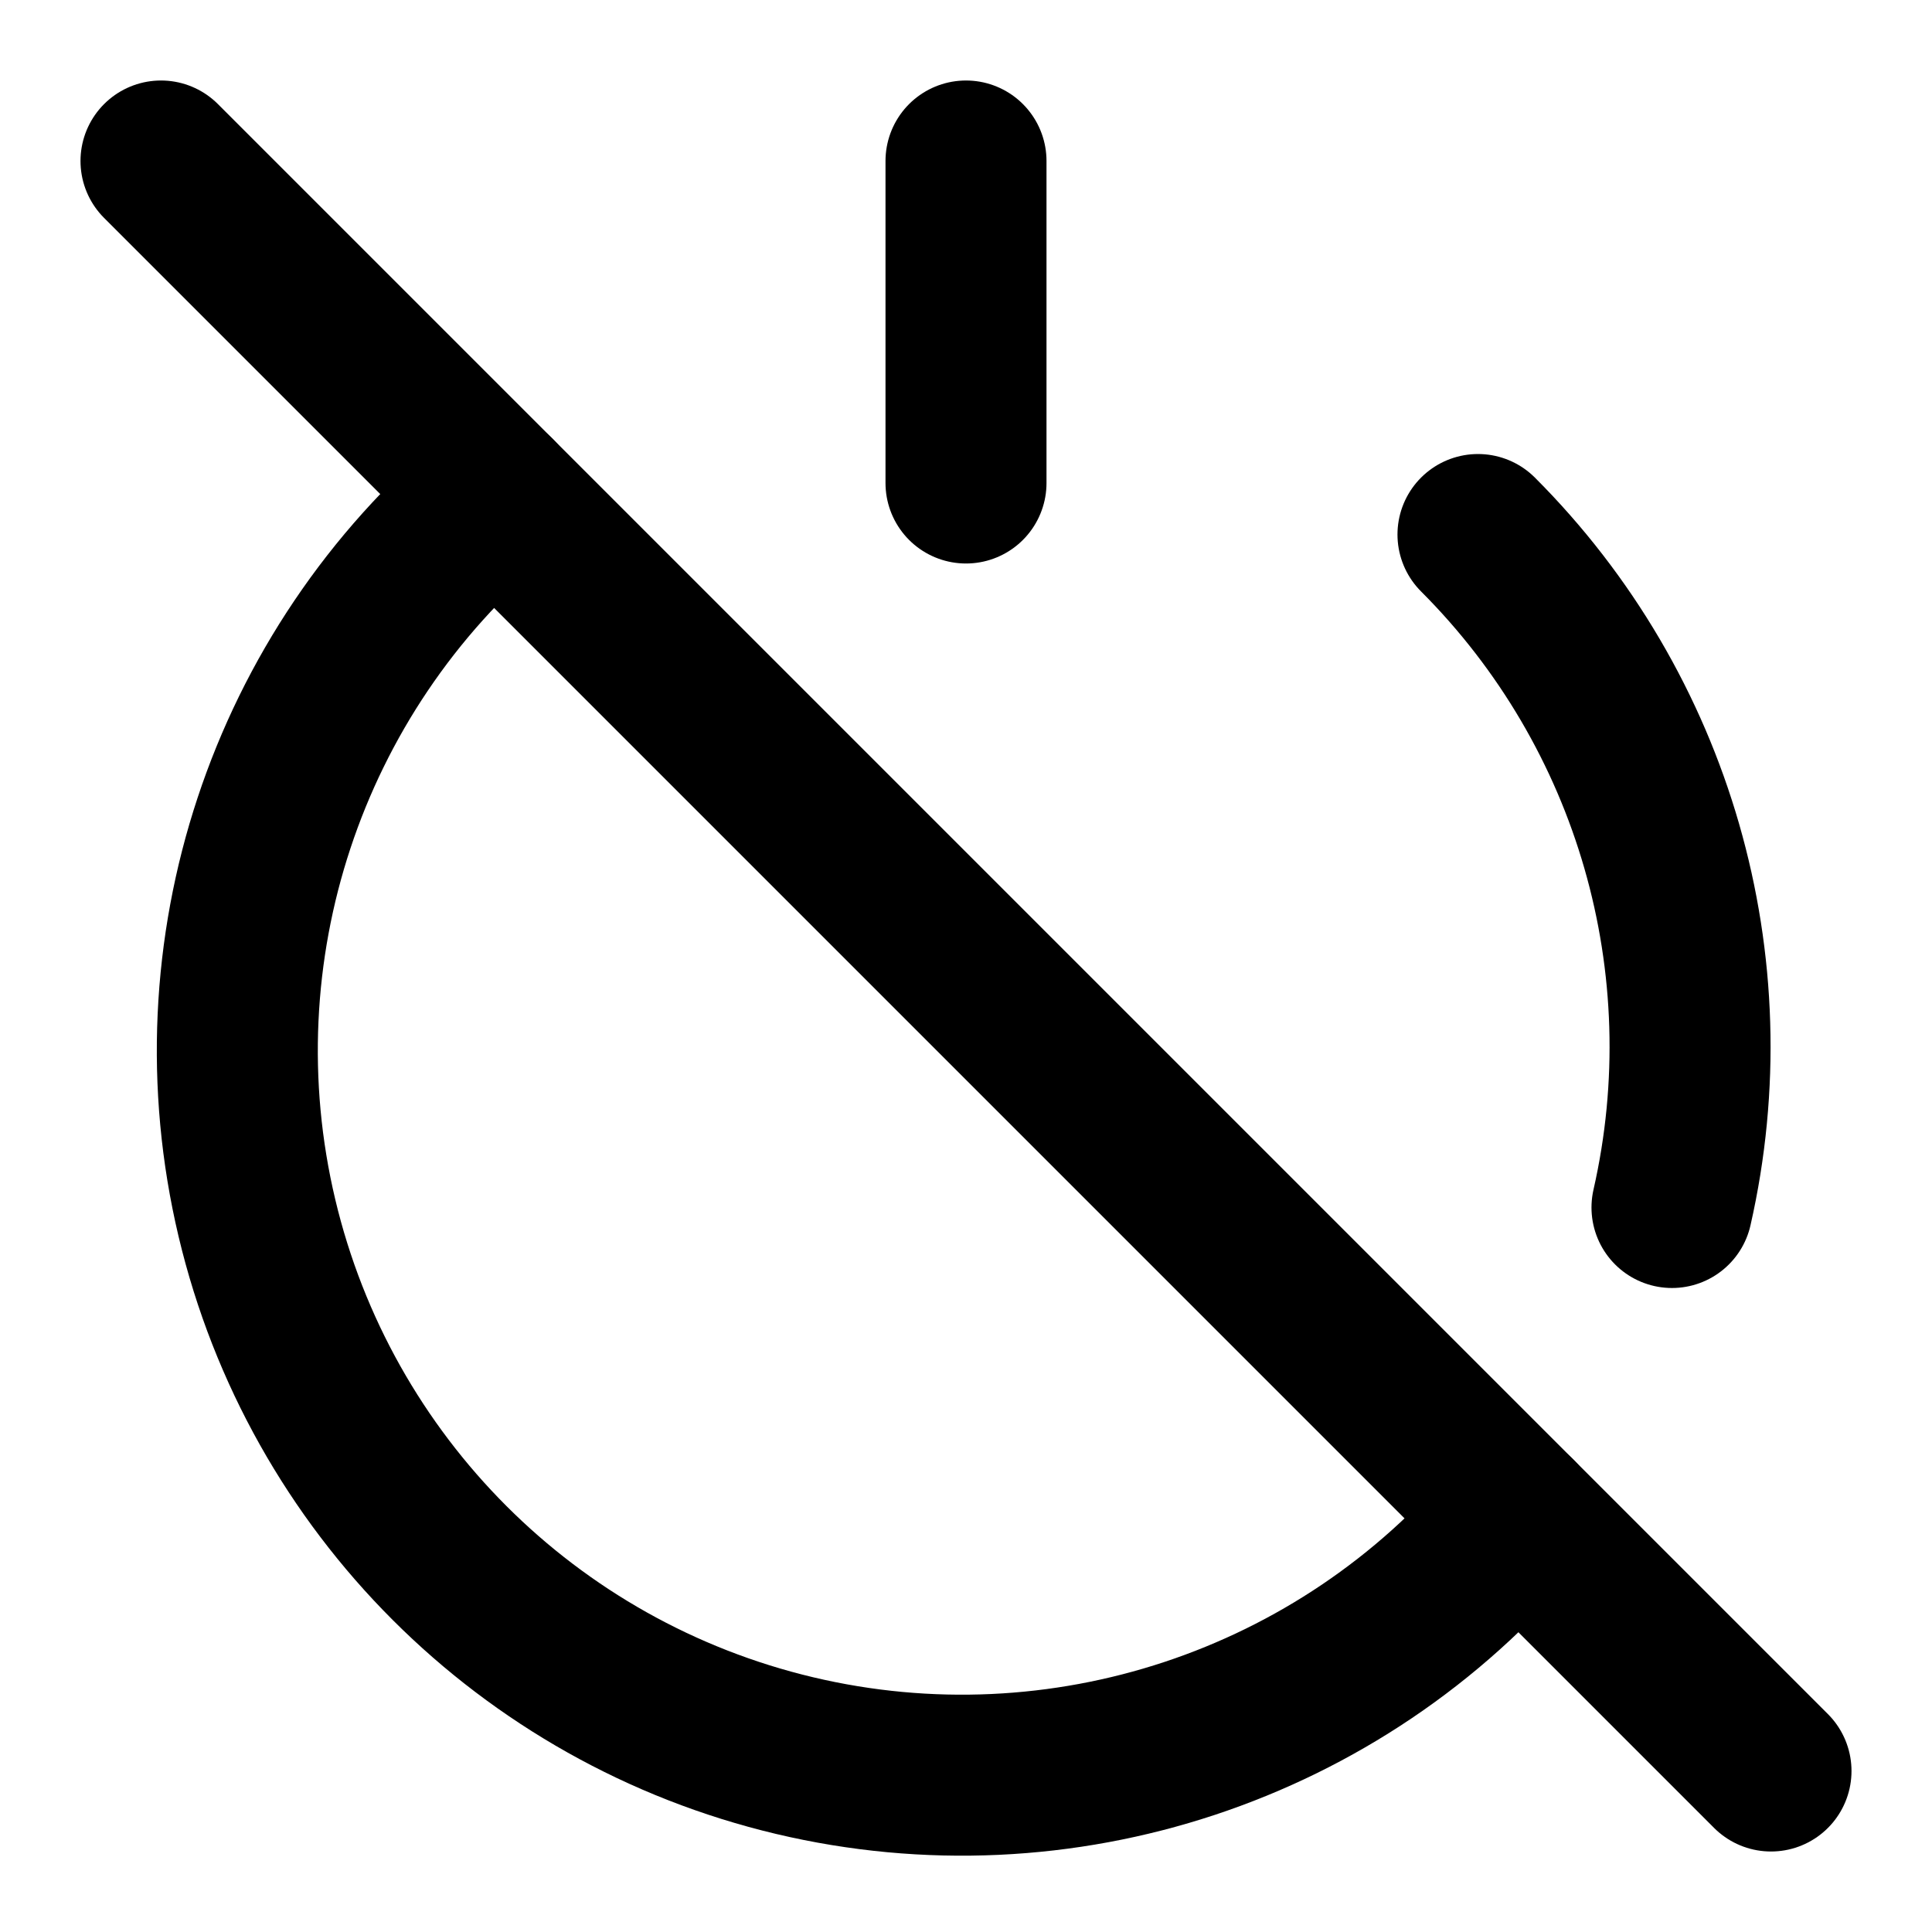
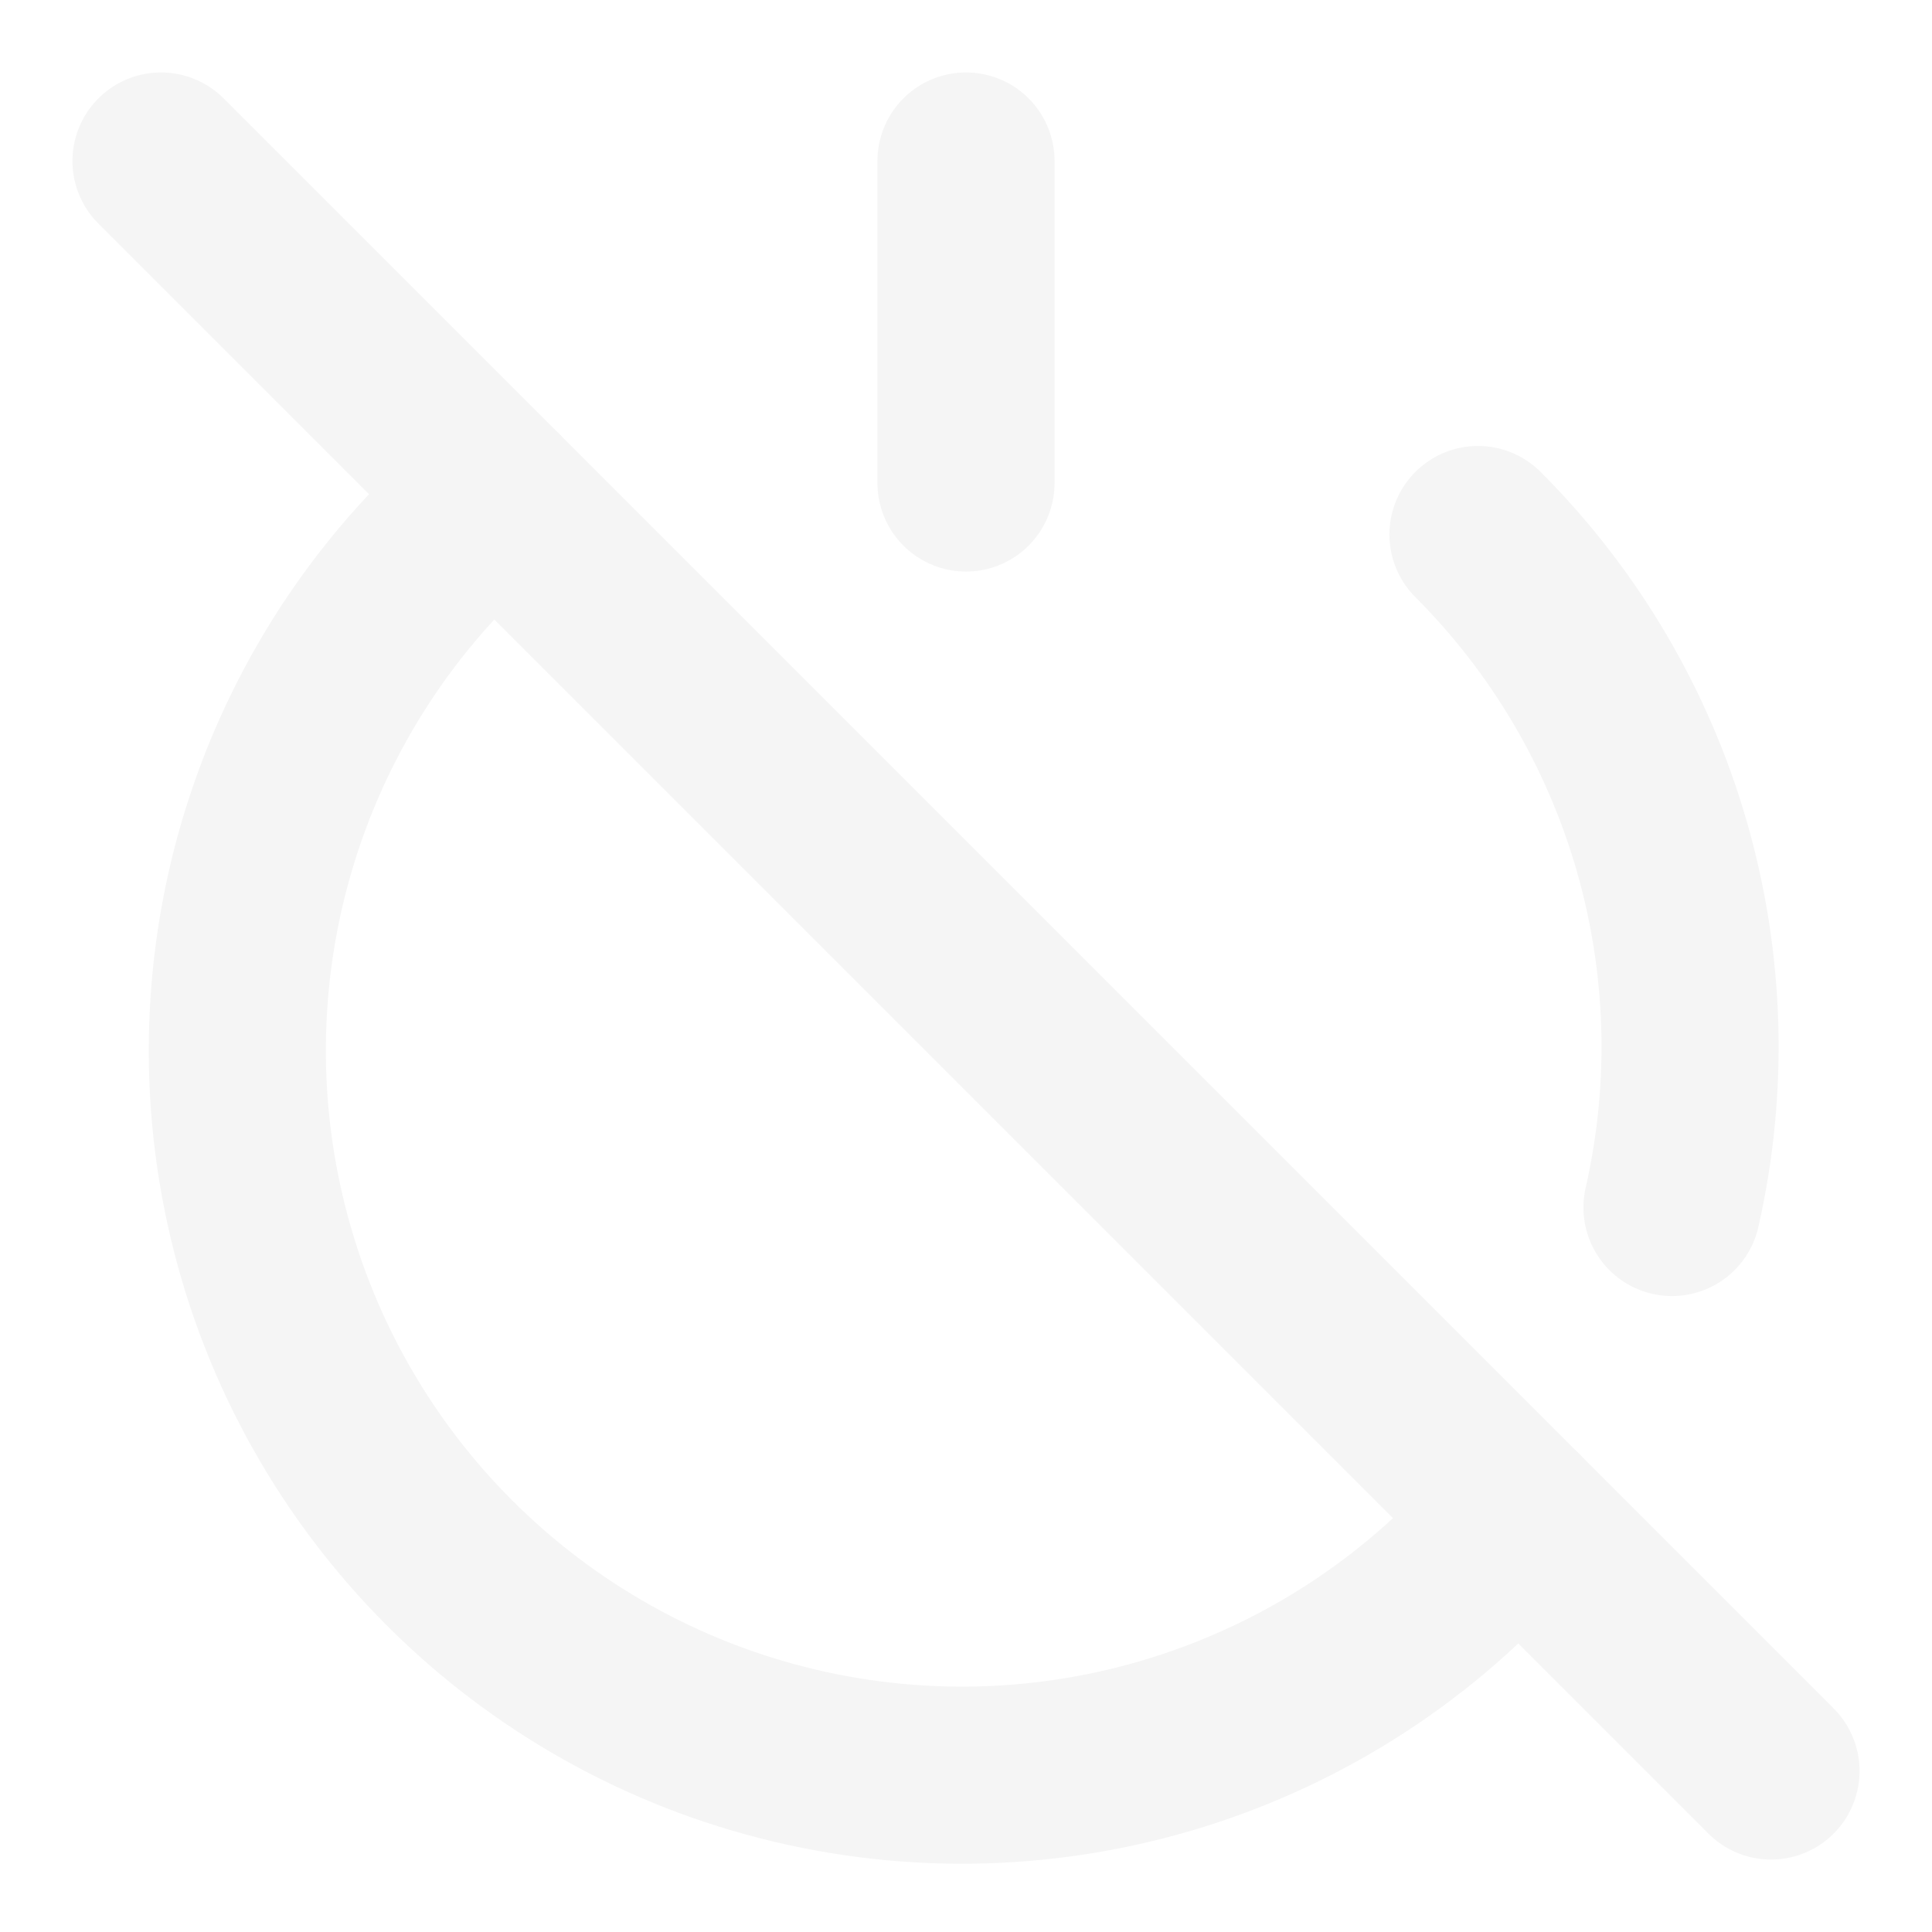
- <svg xmlns="http://www.w3.org/2000/svg" width="24" height="24" viewBox="0 0 24 24" fill="none" stroke="currentColor" stroke-width="2" stroke-linecap="round" stroke-linejoin="round" class="lucide lucide-power-off-icon lucide-power-off">
+ <svg xmlns="http://www.w3.org/2000/svg" width="24" height="24" viewBox="0 0 24 24" fill="none" stroke="#F5F5F5" stroke-width="2.2" stroke-linecap="round" stroke-linejoin="round" class="lucide lucide-power-off-icon lucide-power-off">
  <path d="M18.36 6.64A9 9 0 0 1 20.77 15" />
  <path d="M6.16 6.16a9 9 0 1 0 12.68 12.68" />
  <path d="M12 2v4" />
  <path d="m2 2 20 20" />
</svg>
